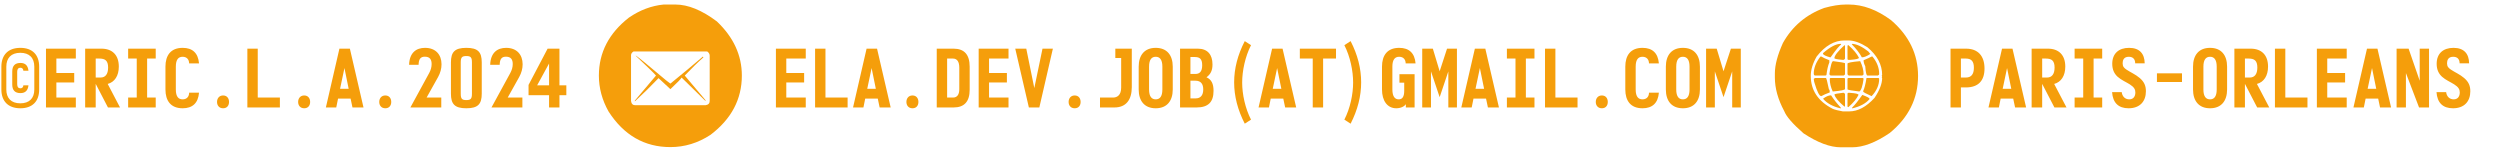
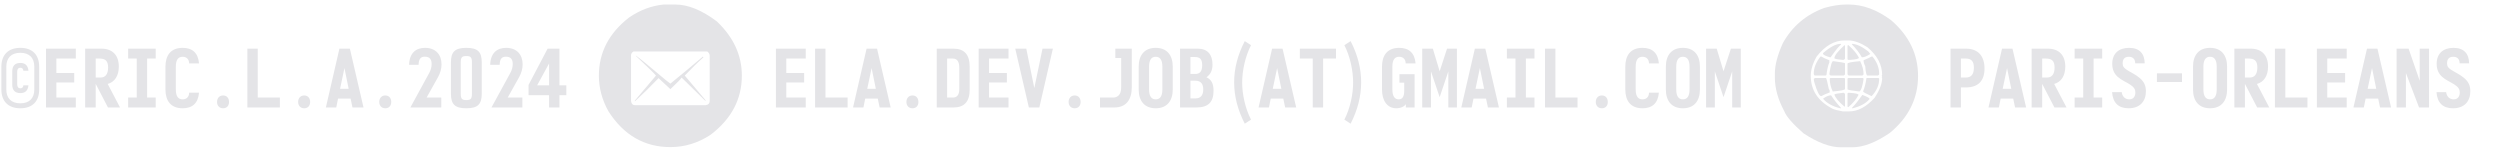
<svg xmlns="http://www.w3.org/2000/svg" version="1.1" width="1233" height="75" viewBox="0 0 1233 75">
  <defs />
  <g>
    <g>
-       <path fill="rgb(245,158,11)" stroke="none" paint-order="stroke fill markers" d=" M 327.291 2.236 L 333.136 2.236 Q 342.467 2.236 353.575 10.576 L 353.575 10.576 Q 365.88 22.266 365.88 37.271 L 365.88 37.271 Q 365.88 54.771 350.431 66.494 L 350.431 66.494 Q 341.202 72.544 330.641 72.544 L 330.641 72.544 Q 311.466 72.544 300.152 55.01 L 300.152 55.01 Q 295.367 46.533 295.367 37.271 L 295.367 37.271 Q 295.367 20.249 310.167 8.696 L 310.167 8.696 Q 318.268 3.125 327.291 2.236 L 327.291 2.236 Z M 311.227 27.256 L 311.227 27.256 L 311.227 49.814 Q 311.5 51.899 313.312 51.899 L 313.312 51.899 L 347.936 51.899 Q 350.021 51.592 350.021 49.814 L 350.021 49.814 L 350.021 27.495 Q 350.021 26.23 348.79 25.376 L 348.79 25.376 L 312.457 25.376 Q 311.227 26.128 311.227 27.256 Z M 313.517 27.495 L 313.517 27.495 L 313.722 27.495 Q 315.704 28.828 326.231 37.715 L 326.231 37.715 Q 328.419 39.629 330.641 41.235 L 330.641 41.235 Q 339.527 34.023 346.671 27.905 L 346.671 27.905 L 346.91 28.315 Q 342.979 31.733 337.716 37.271 L 337.716 37.271 L 347.936 49.37 L 347.936 49.814 L 336.246 38.33 L 336.041 38.33 Q 336.041 38.911 330.641 43.97 L 330.641 43.97 L 324.796 38.535 Q 319.054 44.551 313.106 50.02 L 313.106 50.02 L 313.106 49.609 L 323.531 37.271 Q 321.891 35.356 313.517 27.495 Z" fill-opacity="1" />
+       <path fill="rgb(228,228,231)" stroke="none" paint-order="stroke fill markers" d=" M 327.291 2.236 L 333.136 2.236 Q 342.467 2.236 353.575 10.576 L 353.575 10.576 Q 365.88 22.266 365.88 37.271 L 365.88 37.271 Q 365.88 54.771 350.431 66.494 L 350.431 66.494 Q 341.202 72.544 330.641 72.544 L 330.641 72.544 Q 311.466 72.544 300.152 55.01 L 300.152 55.01 Q 295.367 46.533 295.367 37.271 L 295.367 37.271 Q 295.367 20.249 310.167 8.696 L 310.167 8.696 Q 318.268 3.125 327.291 2.236 L 327.291 2.236 Z M 311.227 27.256 L 311.227 27.256 L 311.227 49.814 Q 311.5 51.899 313.312 51.899 L 313.312 51.899 L 347.936 51.899 Q 350.021 51.592 350.021 49.814 L 350.021 49.814 L 350.021 27.495 Q 350.021 26.23 348.79 25.376 L 348.79 25.376 L 312.457 25.376 Q 311.227 26.128 311.227 27.256 Z M 313.517 27.495 L 313.517 27.495 L 313.722 27.495 Q 315.704 28.828 326.231 37.715 L 326.231 37.715 Q 328.419 39.629 330.641 41.235 L 330.641 41.235 Q 339.527 34.023 346.671 27.905 L 346.671 27.905 L 346.91 28.315 Q 342.979 31.733 337.716 37.271 L 337.716 37.271 L 347.936 49.37 L 347.936 49.814 L 336.246 38.33 L 336.041 38.33 Q 336.041 38.911 330.641 43.97 L 330.641 43.97 L 324.796 38.535 Q 319.054 44.551 313.106 50.02 L 313.106 50.02 L 313.106 49.609 L 323.531 37.271 Q 321.891 35.356 313.517 27.495 Z" fill-opacity="1" />
    </g>
    <g>
-       <path fill="rgb(245,158,11)" stroke="none" paint-order="stroke fill markers" d=" M 910.367 2.236 L 910.367 2.236 L 911.837 2.236 Q 922.228 2.236 932.652 9.927 L 932.652 9.927 Q 945.982 21.377 945.982 37.441 L 945.982 37.441 Q 945.982 54.121 932.037 65.571 L 932.037 65.571 Q 921.681 72.646 913.478 72.646 L 913.478 72.646 L 907.872 72.646 Q 899.942 72.646 889.518 65.776 L 889.518 65.776 Q 881.52 58.804 879.947 54.736 L 879.947 54.736 Q 875.367 46.157 875.367 38.262 L 875.367 38.262 L 875.367 36.177 Q 875.367 30.024 879.332 21.206 L 879.332 21.206 Q 886.271 8.833 899.737 3.911 L 899.737 3.911 Q 905.753 2.236 910.367 2.236 Z M 893.072 37.441 L 893.072 37.441 Q 893.072 48.105 903.907 53.677 L 903.907 53.677 Q 905.514 54.36 908.897 54.941 L 908.897 54.941 L 912.042 54.941 Q 918.434 54.941 924.518 48.276 L 924.518 48.276 Q 928.277 42.637 928.277 38.467 L 928.277 38.467 L 928.072 38.057 L 928.277 37.646 L 928.072 37.236 Q 928.072 37.031 928.277 37.031 L 928.277 37.031 Q 928.277 29.341 920.997 23.291 L 920.997 23.291 Q 915.733 19.941 911.598 19.941 L 911.598 19.941 L 909.752 19.941 Q 902.164 19.941 895.978 27.871 L 895.978 27.871 Q 893.072 32.93 893.072 37.441 Z M 907.872 21.616 L 907.872 21.616 L 908.077 22.026 Q 906.915 22.471 902.848 28.281 L 902.848 28.281 L 902.643 28.281 Q 899.498 27.393 899.122 26.606 L 899.122 26.606 L 899.122 26.196 Q 904.386 21.616 907.872 21.616 Z M 913.478 21.616 L 913.478 21.616 Q 916.896 21.821 921.407 25.342 L 921.407 25.342 L 922.433 26.606 Q 919.903 28.281 918.263 28.281 L 918.263 28.281 Q 916.622 25.171 913.272 21.821 L 913.272 21.821 Q 913.478 21.821 913.478 21.616 Z M 909.752 22.231 L 909.752 22.231 L 909.957 22.642 L 909.957 28.896 Q 909.957 29.204 909.308 29.512 L 909.308 29.512 L 908.692 29.512 Q 904.728 29.17 904.728 28.691 L 904.728 28.691 Q 904.728 26.846 909.752 22.231 Z M 911.598 22.231 L 911.598 22.231 Q 915.494 25.718 916.827 28.486 L 916.827 28.486 Q 916.827 29.204 912.657 29.512 L 912.657 29.512 L 911.598 29.512 Q 911.188 29.512 911.188 29.102 L 911.188 29.102 L 911.188 22.642 Q 911.256 22.231 911.598 22.231 Z M 897.857 27.871 L 897.857 27.871 L 898.268 27.871 Q 899.601 28.726 902.232 29.717 L 902.232 29.717 L 902.232 30.776 Q 901.275 32.998 900.797 37.031 L 900.797 37.031 L 900.353 37.236 L 895.157 37.236 Q 894.645 37.236 894.542 36.382 L 894.542 36.382 Q 894.542 32.109 897.857 27.871 Z M 923.082 27.871 L 923.082 27.871 L 923.492 27.871 Q 926.808 31.938 926.808 36.382 L 926.808 36.382 L 926.808 36.621 Q 926.808 36.895 926.192 37.236 L 926.192 37.236 L 920.997 37.236 Q 920.279 37.236 919.938 32.656 L 919.938 32.656 Q 919.117 31.084 919.117 29.717 L 919.117 29.717 Q 922.057 28.486 923.082 27.871 Z M 904.112 30.161 L 904.112 30.161 Q 909.581 30.845 909.957 31.187 L 909.957 31.187 L 909.957 36.621 Q 909.957 36.895 909.308 37.236 L 909.308 37.236 L 902.848 37.236 Q 902.711 37.236 902.232 36.621 L 902.232 36.621 Q 903.155 30.161 904.112 30.161 Z M 917.442 30.161 L 917.442 30.161 Q 919.117 33.647 919.117 36.621 L 919.117 36.621 Q 919.117 36.895 918.502 37.236 L 918.502 37.236 L 911.837 37.236 Q 911.529 37.236 911.188 36.621 L 911.188 36.621 L 911.188 31.392 Q 911.188 30.708 917.442 30.161 Z M 894.542 38.911 L 895.157 38.467 L 900.558 38.467 Q 900.865 38.467 902.027 44.106 L 902.027 44.106 Q 902.438 44.106 902.438 45.576 L 902.438 45.576 Q 899.669 46.602 898.268 47.422 L 898.268 47.422 Q 896.866 47.422 894.952 40.996 L 894.952 40.996 Q 894.747 40.62 894.542 38.911 L 894.542 38.911 Z M 902.848 38.467 L 902.848 38.467 L 909.513 38.467 Q 909.957 38.535 909.957 38.911 L 909.957 38.911 L 909.957 43.901 Q 909.957 44.585 903.907 45.132 L 903.907 45.132 Q 902.438 41.953 902.438 38.911 L 902.438 38.911 Q 902.506 38.467 902.848 38.467 Z M 911.598 38.467 L 911.598 38.467 L 918.707 38.467 Q 919.117 38.535 919.117 38.911 L 919.117 38.911 Q 918.365 44.38 917.032 45.132 L 917.032 45.132 Q 911.666 44.482 911.188 44.106 L 911.188 44.106 L 911.188 38.911 Q 911.256 38.467 911.598 38.467 Z M 920.553 38.467 L 926.397 38.467 Q 926.808 38.535 926.808 38.911 L 926.808 38.911 Q 926.808 43.457 923.082 47.422 L 923.082 47.422 Q 918.912 45.576 918.912 45.132 L 918.912 45.132 L 918.912 44.927 Q 919.869 42.91 920.553 38.467 L 920.553 38.467 Z M 908.897 45.781 L 908.897 45.781 L 909.308 45.781 Q 909.615 45.781 909.957 46.396 L 909.957 46.396 L 909.957 52.241 L 909.752 52.651 Q 905.274 48.857 904.728 46.602 L 904.728 46.602 Q 905.001 46.191 908.897 45.781 Z M 911.598 45.781 L 911.598 45.781 L 912.247 45.781 Q 916.622 46.055 916.622 46.807 L 916.622 46.807 Q 915.221 49.712 911.598 52.856 L 911.598 52.856 Q 911.188 52.856 911.188 52.446 L 911.188 52.446 L 911.188 46.191 Q 911.256 45.781 911.598 45.781 Z M 918.502 46.807 L 918.502 46.807 Q 922.022 48.14 922.022 48.687 L 922.022 48.687 L 922.022 48.892 Q 919.356 52.07 913.478 53.472 L 913.478 53.472 L 913.478 53.062 Q 915.357 51.284 918.502 46.807 Z M 903.087 47.012 L 903.087 47.012 Q 905.035 50.054 907.872 53.062 L 907.872 53.062 L 907.872 53.472 Q 901.959 52.07 899.122 48.687 L 899.122 48.687 Q 901.344 47.012 903.087 47.012 Z" fill-opacity="1" />
+       <path fill="rgb(228,228,231)" stroke="none" paint-order="stroke fill markers" d=" M 910.367 2.236 L 910.367 2.236 L 911.837 2.236 Q 922.228 2.236 932.652 9.927 L 932.652 9.927 Q 945.982 21.377 945.982 37.441 L 945.982 37.441 Q 945.982 54.121 932.037 65.571 L 932.037 65.571 Q 921.681 72.646 913.478 72.646 L 913.478 72.646 L 907.872 72.646 Q 899.942 72.646 889.518 65.776 L 889.518 65.776 Q 881.52 58.804 879.947 54.736 L 879.947 54.736 Q 875.367 46.157 875.367 38.262 L 875.367 38.262 L 875.367 36.177 Q 875.367 30.024 879.332 21.206 L 879.332 21.206 Q 886.271 8.833 899.737 3.911 L 899.737 3.911 Q 905.753 2.236 910.367 2.236 Z M 893.072 37.441 L 893.072 37.441 Q 893.072 48.105 903.907 53.677 L 903.907 53.677 Q 905.514 54.36 908.897 54.941 L 908.897 54.941 L 912.042 54.941 Q 918.434 54.941 924.518 48.276 L 924.518 48.276 Q 928.277 42.637 928.277 38.467 L 928.277 38.467 L 928.072 38.057 L 928.277 37.646 L 928.072 37.236 Q 928.072 37.031 928.277 37.031 L 928.277 37.031 Q 928.277 29.341 920.997 23.291 L 920.997 23.291 Q 915.733 19.941 911.598 19.941 L 911.598 19.941 L 909.752 19.941 Q 902.164 19.941 895.978 27.871 L 895.978 27.871 Q 893.072 32.93 893.072 37.441 Z M 907.872 21.616 L 907.872 21.616 L 908.077 22.026 Q 906.915 22.471 902.848 28.281 L 902.848 28.281 L 902.643 28.281 Q 899.498 27.393 899.122 26.606 L 899.122 26.606 L 899.122 26.196 Q 904.386 21.616 907.872 21.616 Z M 913.478 21.616 L 913.478 21.616 Q 916.896 21.821 921.407 25.342 L 921.407 25.342 L 922.433 26.606 Q 919.903 28.281 918.263 28.281 L 918.263 28.281 Q 916.622 25.171 913.272 21.821 L 913.272 21.821 Q 913.478 21.821 913.478 21.616 Z M 909.752 22.231 L 909.752 22.231 L 909.957 22.642 L 909.957 28.896 Q 909.957 29.204 909.308 29.512 L 909.308 29.512 L 908.692 29.512 Q 904.728 29.17 904.728 28.691 L 904.728 28.691 Q 904.728 26.846 909.752 22.231 Z M 911.598 22.231 L 911.598 22.231 Q 915.494 25.718 916.827 28.486 L 916.827 28.486 Q 916.827 29.204 912.657 29.512 L 912.657 29.512 L 911.598 29.512 Q 911.188 29.512 911.188 29.102 L 911.188 29.102 L 911.188 22.642 Q 911.256 22.231 911.598 22.231 Z M 897.857 27.871 L 897.857 27.871 L 898.268 27.871 Q 899.601 28.726 902.232 29.717 L 902.232 29.717 L 902.232 30.776 Q 901.275 32.998 900.797 37.031 L 900.797 37.031 L 900.353 37.236 L 895.157 37.236 Q 894.645 37.236 894.542 36.382 L 894.542 36.382 Q 894.542 32.109 897.857 27.871 Z M 923.082 27.871 L 923.082 27.871 L 923.492 27.871 Q 926.808 31.938 926.808 36.382 L 926.808 36.382 L 926.808 36.621 Q 926.808 36.895 926.192 37.236 L 926.192 37.236 L 920.997 37.236 Q 920.279 37.236 919.938 32.656 L 919.938 32.656 Q 919.117 31.084 919.117 29.717 L 919.117 29.717 Q 922.057 28.486 923.082 27.871 Z M 904.112 30.161 L 904.112 30.161 Q 909.581 30.845 909.957 31.187 L 909.957 31.187 L 909.957 36.621 Q 909.957 36.895 909.308 37.236 L 909.308 37.236 L 902.848 37.236 Q 902.711 37.236 902.232 36.621 L 902.232 36.621 Q 903.155 30.161 904.112 30.161 Z M 917.442 30.161 L 917.442 30.161 Q 919.117 33.647 919.117 36.621 L 919.117 36.621 Q 919.117 36.895 918.502 37.236 L 918.502 37.236 L 911.837 37.236 Q 911.529 37.236 911.188 36.621 L 911.188 36.621 L 911.188 31.392 Q 911.188 30.708 917.442 30.161 Z M 894.542 38.911 L 895.157 38.467 L 900.558 38.467 Q 900.865 38.467 902.027 44.106 L 902.027 44.106 Q 902.438 44.106 902.438 45.576 L 902.438 45.576 Q 899.669 46.602 898.268 47.422 L 898.268 47.422 Q 896.866 47.422 894.952 40.996 L 894.952 40.996 Q 894.747 40.62 894.542 38.911 L 894.542 38.911 Z M 902.848 38.467 L 902.848 38.467 L 909.513 38.467 Q 909.957 38.535 909.957 38.911 L 909.957 38.911 L 909.957 43.901 Q 909.957 44.585 903.907 45.132 L 903.907 45.132 Q 902.438 41.953 902.438 38.911 L 902.438 38.911 Q 902.506 38.467 902.848 38.467 Z M 911.598 38.467 L 911.598 38.467 L 918.707 38.467 Q 919.117 38.535 919.117 38.911 L 919.117 38.911 Q 918.365 44.38 917.032 45.132 L 917.032 45.132 Q 911.666 44.482 911.188 44.106 L 911.188 44.106 L 911.188 38.911 Q 911.256 38.467 911.598 38.467 Z M 920.553 38.467 L 926.397 38.467 Q 926.808 38.535 926.808 38.911 L 926.808 38.911 Q 926.808 43.457 923.082 47.422 L 923.082 47.422 Q 918.912 45.576 918.912 45.132 L 918.912 45.132 L 918.912 44.927 Q 919.869 42.91 920.553 38.467 L 920.553 38.467 Z M 908.897 45.781 L 908.897 45.781 L 909.308 45.781 Q 909.615 45.781 909.957 46.396 L 909.957 46.396 L 909.957 52.241 L 909.752 52.651 Q 905.274 48.857 904.728 46.602 L 904.728 46.602 Q 905.001 46.191 908.897 45.781 Z M 911.598 45.781 L 911.598 45.781 L 912.247 45.781 Q 916.622 46.055 916.622 46.807 L 916.622 46.807 Q 915.221 49.712 911.598 52.856 L 911.598 52.856 Q 911.188 52.856 911.188 52.446 L 911.188 52.446 L 911.188 46.191 Q 911.256 45.781 911.598 45.781 Z M 918.502 46.807 L 918.502 46.807 Q 922.022 48.14 922.022 48.687 L 922.022 48.687 L 922.022 48.892 Q 919.356 52.07 913.478 53.472 L 913.478 53.472 L 913.478 53.062 Q 915.357 51.284 918.502 46.807 Z M 903.087 47.012 L 903.087 47.012 Q 905.035 50.054 907.872 53.062 L 907.872 53.062 L 907.872 53.472 Q 901.959 52.07 899.122 48.687 L 899.122 48.687 Q 901.344 47.012 903.087 47.012 Z" fill-opacity="1" />
    </g>
    <g>
-       <path fill="rgb(245,158,11)" stroke="none" paint-order="stroke fill markers" d=" M 19.32 32.88 C 19.32 27 15.96 23.6 10.04 23.6 C 3.88 23.6 0.68 27.24 0.68 32.88 L 0.68 44.16 C 0.68 49.76 3.88 53.4 10.04 53.4 C 15.96 53.4 19.32 50 19.32 44.16 Z M 16.92 44.16 C 16.92 48.48 14.44 50.96 10.04 50.96 C 5.44 50.96 3.12 48.32 3.12 44.16 L 3.12 32.88 C 3.12 28.68 5.44 26.04 10.04 26.04 C 14.44 26.04 16.92 28.52 16.92 32.88 Z M 8.48 35.36 C 8.48 34.04 9.08 33.4 10.08 33.4 C 10.8 33.4 11.48 33.84 11.52 34.88 L 14.04 34.88 C 13.76 32.28 12.44 31.04 10.08 31.04 C 7.44 31.04 6.04 32.4 6.04 35.28 L 6.04 41.68 C 6.04 44.56 7.44 45.92 10.08 45.92 C 12.44 45.92 13.76 44.68 14.04 42.08 L 11.52 42.08 C 11.48 43.12 10.8 43.56 10.08 43.56 C 9.08 43.56 8.48 42.92 8.48 41.6 Z M 37.4 48.12 L 27.8 48.12 L 27.8 40.68 L 36.6 40.68 L 36.6 36 L 27.8 36 L 27.8 28.88 L 37.4 28.88 L 37.4 24 L 22.68 24 L 22.68 53 L 37.4 53 Z M 42 24 L 42 53 L 47.2 53 L 47.2 41.36 L 53.24 53 L 59.2 53 L 53.12 41.4 C 56.56 40.48 58.6 37.36 58.6 32.84 C 58.6 27.12 55.36 24 50.04 24 Z M 47.2 28.88 L 49 28.88 C 51.84 28.88 53.32 29.88 53.32 33.32 C 53.32 36.64 51.92 38.24 49.6 38.24 L 47.2 38.24 Z M 63.2 28.88 L 67.44 28.88 L 67.44 48.12 L 63.2 48.12 L 63.2 53 L 76.8 53 L 76.8 48.12 L 72.56 48.12 L 72.56 28.88 L 76.8 28.88 L 76.8 24 L 63.2 24 Z M 90.08 23.6 C 84.2 23.6 81.6 27.32 81.6 32.88 L 81.6 44.12 C 81.6 49.68 84.2 53.4 90.08 53.4 C 94.96 53.4 97.72 50.84 98.16 45.72 L 93.28 45.72 C 93.28 47.52 92.24 49 90.08 49 C 88.04 49 86.72 47.72 86.72 44.12 L 86.72 32.88 C 86.72 29.28 88.04 28 90.08 28 C 92.24 28 93.28 29.48 93.28 31.28 L 98.16 31.28 C 97.72 26.16 94.96 23.6 90.08 23.6 Z M 112.96 50.28 C 112.96 48.56 112 47.08 110.04 47.08 C 108.08 47.08 107.04 48.56 107.04 50.28 C 107.04 52 108.08 53.4 110.04 53.4 C 112 53.4 112.96 52 112.96 50.28 Z M 138.04 48.12 L 127.12 48.12 L 127.12 24 L 122 24 L 122 53 L 138.04 53 Z M 152.96 50.28 C 152.96 48.56 152 47.08 150.04 47.08 C 148.08 47.08 147.04 48.56 147.04 50.28 C 147.04 52 148.08 53.4 150.04 53.4 C 152 53.4 152.96 52 152.96 50.28 Z M 173.84 53 L 179.28 53 L 172.56 24 L 167.4 24 L 160.72 53 L 165.84 53 L 166.72 48.64 L 172.92 48.64 Z M 169.88 33.56 L 171.96 43.8 L 167.72 43.8 Z M 192.96 50.28 C 192.96 48.56 192 47.08 190.04 47.08 C 188.08 47.08 187.04 48.56 187.04 50.28 C 187.04 52 188.08 53.4 190.04 53.4 C 192 53.4 192.96 52 192.96 50.28 Z M 209.64 23.6 C 205.28 23.6 201.96 25.96 201.76 31.96 L 206.44 31.96 C 206.52 28.92 207.56 27.96 209.56 27.96 C 212 27.96 212.88 29.36 212.88 31.6 C 212.88 33.16 212.44 34.6 211.68 36 L 202.4 53 L 217.64 53 L 217.64 48.12 L 210.4 48.12 L 216.08 37.96 C 217.16 36 217.76 33.88 217.76 31.72 C 217.76 26.96 214.88 23.6 209.64 23.6 Z M 230 27.64 C 232.16 27.64 232.76 28.28 232.76 30.8 L 232.76 46.2 C 232.76 48.72 232.16 49.36 230 49.36 C 227.84 49.36 227.24 48.72 227.24 46.2 L 227.24 30.8 C 227.24 28.28 227.84 27.64 230 27.64 Z M 230 23.6 C 224.24 23.6 222.4 25.68 222.4 30.8 L 222.4 46.2 C 222.4 51.32 224.24 53.4 230 53.4 C 235.76 53.4 237.6 51.32 237.6 46.2 L 237.6 30.8 C 237.6 25.68 235.76 23.6 230 23.6 Z M 249.64 23.6 C 245.28 23.6 241.96 25.96 241.76 31.96 L 246.44 31.96 C 246.52 28.92 247.56 27.96 249.56 27.96 C 252 27.96 252.88 29.36 252.88 31.6 C 252.88 33.16 252.44 34.6 251.68 36 L 242.4 53 L 257.64 53 L 257.64 48.12 L 250.4 48.12 L 256.08 37.96 C 257.16 36 257.76 33.88 257.76 31.72 C 257.76 26.96 254.88 23.6 249.64 23.6 Z M 279.32 42.08 L 275.92 42.08 L 275.92 24 L 270.08 24 L 260.68 41.88 L 260.68 46.96 L 270.8 46.96 L 270.8 53 L 275.92 53 L 275.92 46.96 L 279.32 46.96 Z M 264.92 42.08 L 270.8 31.32 L 270.8 42.08 Z M 397.4 48.12 L 387.8 48.12 L 387.8 40.68 L 396.6 40.68 L 396.6 36 L 387.8 36 L 387.8 28.88 L 397.4 28.88 L 397.4 24 L 382.68 24 L 382.68 53 L 397.4 53 Z M 418.04 48.12 L 407.12 48.12 L 407.12 24 L 402 24 L 402 53 L 418.04 53 Z M 433.84 53 L 439.28 53 L 432.56 24 L 427.4 24 L 420.72 53 L 425.84 53 L 426.72 48.64 L 432.92 48.64 Z M 429.88 33.56 L 431.96 43.8 L 427.72 43.8 Z M 452.96 50.28 C 452.96 48.56 452 47.08 450.04 47.08 C 448.08 47.08 447.04 48.56 447.04 50.28 C 447.04 52 448.08 53.4 450.04 53.4 C 452 53.4 452.96 52 452.96 50.28 Z M 478.24 32.88 C 478.24 26.96 475.6 24 470.32 24 L 462 24 L 462 53 L 470.32 53 C 475.6 53 478.24 50.08 478.24 44.28 Z M 473.12 44 C 473.12 46.64 472.08 48.12 470 48.12 L 467.12 48.12 L 467.12 28.88 L 470 28.88 C 472.08 28.88 473.12 30.48 473.12 33.36 Z M 497.4 48.12 L 487.8 48.12 L 487.8 40.68 L 496.6 40.68 L 496.6 36 L 487.8 36 L 487.8 28.88 L 497.4 28.88 L 497.4 24 L 482.68 24 L 482.68 53 L 497.4 53 Z M 510.12 43.44 L 506.16 24 L 500.72 24 L 507.44 53 L 512.6 53 L 519.28 24 L 514.16 24 Z M 532.96 50.28 C 532.96 48.56 532 47.08 530.04 47.08 C 528.08 47.08 527.04 48.56 527.04 50.28 C 527.04 52 528.08 53.4 530.04 53.4 C 532 53.4 532.96 52 532.96 50.28 Z M 558.2 24 L 550.08 24 L 550.08 28.6 L 552.96 28.6 L 552.96 43.2 C 552.96 46.96 550.96 48.12 548.96 48.12 L 542.52 48.12 L 542.52 53 L 549.64 53 C 555.36 53 558.2 49.24 558.2 42.96 Z M 570 49 C 568.04 49 566.72 47.68 566.72 44.12 L 566.72 32.88 C 566.72 29.32 568.04 28 570 28 C 571.96 28 573.28 29.32 573.28 32.88 L 573.28 44.12 C 573.28 47.68 571.96 49 570 49 Z M 570 53.4 C 575.56 53.4 578.4 49.76 578.4 44.12 L 578.4 32.88 C 578.4 27.24 575.56 23.6 570 23.6 C 564.44 23.6 561.6 27.24 561.6 32.88 L 561.6 44.12 C 561.6 49.76 564.44 53.4 570 53.4 Z M 598.52 44.8 C 598.52 41.24 597.44 39.2 595.04 38.12 C 597.04 36.6 598 34.84 598 31.8 C 598 26.92 595.56 24 590.76 24 L 582 24 L 582 53 L 590.12 53 C 595.88 53 598.52 50.36 598.52 44.8 Z M 592.92 32.16 C 592.92 35.4 591.6 36.48 589.52 36.48 L 587.12 36.48 L 587.12 28.12 L 589.16 28.12 C 591.48 28.12 592.92 28.8 592.92 32.16 Z M 593.44 44.12 C 593.44 46.88 592.2 48.52 589.76 48.52 L 587.12 48.52 L 587.12 39.8 L 589.6 39.8 C 592.32 39.8 593.44 41.48 593.44 44.12 Z M 613.92 20.28 C 610.44 27 608.68 33.8 608.68 40.6 C 608.68 47.44 610.44 54.24 613.92 61 L 617 59 C 614.12 53.4 612.64 46.44 612.64 40.72 C 612.64 34.92 614.12 27.92 617 22.28 Z M 633.84 53 L 639.28 53 L 632.56 24 L 627.4 24 L 620.72 53 L 625.84 53 L 626.72 48.64 L 632.92 48.64 Z M 629.88 33.56 L 631.96 43.8 L 627.72 43.8 Z M 658.92 24 L 641.08 24 L 641.08 28.88 L 647.44 28.88 L 647.44 53 L 652.56 53 L 652.56 28.88 L 658.92 28.88 Z M 663.04 22.28 C 665.92 27.92 667.36 34.92 667.36 40.72 C 667.36 46.44 665.92 53.4 663.04 59 L 666.12 61 C 669.6 54.24 671.32 47.44 671.32 40.6 C 671.32 33.8 669.6 27 666.12 20.28 Z M 697.68 36.6 L 690.2 36.6 L 690.2 40.76 L 692.56 40.76 L 692.56 44.8 C 692.56 47.76 691.6 49 689.84 49 C 688.08 49 686.72 47.76 686.72 44.12 L 686.72 32.88 C 686.72 29.28 688.04 28 690.08 28 C 692.24 28 693.28 29.48 693.28 31.28 L 698.16 31.28 C 697.72 26.16 694.96 23.6 690.08 23.6 C 684.2 23.6 681.6 27.32 681.6 32.88 L 681.6 44.12 C 681.6 49.72 684.24 53.4 688.64 53.4 C 690.68 53.4 692.6 52.6 693.36 51.36 L 693.36 53 L 697.68 53 Z M 718.56 24 L 713.68 24 L 710.04 35.16 L 706.68 24 L 701.44 24 L 701.44 53 L 705.76 53 L 705.76 35.2 L 710.04 47.92 L 714.32 35.2 L 714.32 53 L 718.56 53 Z M 733.84 53 L 739.28 53 L 732.56 24 L 727.4 24 L 720.72 53 L 725.84 53 L 726.72 48.64 L 732.92 48.64 Z M 729.88 33.56 L 731.96 43.8 L 727.72 43.8 Z M 743.2 28.88 L 747.44 28.88 L 747.44 48.12 L 743.2 48.12 L 743.2 53 L 756.8 53 L 756.8 48.12 L 752.56 48.12 L 752.56 28.88 L 756.8 28.88 L 756.8 24 L 743.2 24 Z M 778.04 48.12 L 767.12 48.12 L 767.12 24 L 762 24 L 762 53 L 778.04 53 Z M 792.96 50.28 C 792.96 48.56 792 47.08 790.04 47.08 C 788.08 47.08 787.04 48.56 787.04 50.28 C 787.04 52 788.08 53.4 790.04 53.4 C 792 53.4 792.96 52 792.96 50.28 Z M 810.08 23.6 C 804.2 23.6 801.6 27.32 801.6 32.88 L 801.6 44.12 C 801.6 49.68 804.2 53.4 810.08 53.4 C 814.96 53.4 817.72 50.84 818.16 45.72 L 813.28 45.72 C 813.28 47.52 812.24 49 810.08 49 C 808.04 49 806.72 47.72 806.72 44.12 L 806.72 32.88 C 806.72 29.28 808.04 28 810.08 28 C 812.24 28 813.28 29.48 813.28 31.28 L 818.16 31.28 C 817.72 26.16 814.96 23.6 810.08 23.6 Z M 830 49 C 828.04 49 826.72 47.68 826.72 44.12 L 826.72 32.88 C 826.72 29.32 828.04 28 830 28 C 831.96 28 833.28 29.32 833.28 32.88 L 833.28 44.12 C 833.28 47.68 831.96 49 830 49 Z M 830 53.4 C 835.56 53.4 838.4 49.76 838.4 44.12 L 838.4 32.88 C 838.4 27.24 835.56 23.6 830 23.6 C 824.44 23.6 821.6 27.24 821.6 32.88 L 821.6 44.12 C 821.6 49.76 824.44 53.4 830 53.4 Z M 858.56 24 L 853.68 24 L 850.04 35.16 L 846.68 24 L 841.44 24 L 841.44 53 L 845.76 53 L 845.76 35.2 L 850.04 47.92 L 854.32 35.2 L 854.32 53 L 858.56 53 Z M 962 24 L 962 53 L 967.12 53 L 967.12 43.12 L 969.56 43.12 C 975.8 43.12 978.76 39.72 978.76 33.8 C 978.76 27.6 975.56 24 969.64 24 Z M 967.12 28.88 L 969.56 28.88 C 972.32 28.88 973.52 30.28 973.52 33.4 C 973.52 36.64 972.2 38.24 969.56 38.24 L 967.12 38.24 Z M 993.84 53 L 999.28 53 L 992.56 24 L 987.4 24 L 980.72 53 L 985.84 53 L 986.72 48.64 L 992.92 48.64 Z M 989.88 33.56 L 991.96 43.8 L 987.72 43.8 Z M 1002 24 L 1002 53 L 1007.2 53 L 1007.2 41.36 L 1013.24 53 L 1019.2 53 L 1013.12 41.4 C 1016.56 40.48 1018.6 37.36 1018.6 32.84 C 1018.6 27.12 1015.36 24 1010.04 24 Z M 1007.2 28.88 L 1009 28.88 C 1011.84 28.88 1013.32 29.88 1013.32 33.32 C 1013.32 36.64 1011.92 38.24 1009.6 38.24 L 1007.2 38.24 Z M 1023.2 28.88 L 1027.44 28.88 L 1027.44 48.12 L 1023.2 48.12 L 1023.2 53 L 1036.8 53 L 1036.8 48.12 L 1032.56 48.12 L 1032.56 28.88 L 1036.8 28.88 L 1036.8 24 L 1023.2 24 Z M 1050.08 23.6 C 1044.96 23.6 1041.76 26.4 1041.76 31.48 C 1041.76 34.4 1042.8 36.4 1044.44 37.88 C 1046.16 39.44 1048.64 40.48 1050.4 41.6 C 1052.6 43 1053.16 44.16 1053.16 45.6 C 1053.16 47.32 1052.36 49 1050.16 49 C 1048.12 49 1046.68 47.6 1046.44 45.44 L 1041.68 45.44 C 1042.04 50.68 1044.8 53.4 1049.8 53.4 C 1055.44 53.4 1058.36 49.96 1058.36 45 C 1058.36 42.32 1057.52 40.36 1055.32 38.48 C 1053.24 36.68 1050.56 35.56 1048.76 34.32 C 1047.6 33.52 1046.88 32.84 1046.88 31.2 C 1046.88 29.72 1047.44 28 1049.92 28 C 1051.92 28 1053.08 29.12 1053.08 31.24 L 1057.76 31.24 C 1057.72 26.6 1055.32 23.6 1050.08 23.6 Z M 1076.16 36.16 L 1063.8 36.16 L 1063.8 40.44 L 1076.16 40.44 Z M 1090 49 C 1088.04 49 1086.72 47.68 1086.72 44.12 L 1086.72 32.88 C 1086.72 29.32 1088.04 28 1090 28 C 1091.96 28 1093.28 29.32 1093.28 32.88 L 1093.28 44.12 C 1093.28 47.68 1091.96 49 1090 49 Z M 1090 53.4 C 1095.56 53.4 1098.4 49.76 1098.4 44.12 L 1098.4 32.88 C 1098.4 27.24 1095.56 23.6 1090 23.6 C 1084.44 23.6 1081.6 27.24 1081.6 32.88 L 1081.6 44.12 C 1081.6 49.76 1084.44 53.4 1090 53.4 Z M 1102 24 L 1102 53 L 1107.2 53 L 1107.2 41.36 L 1113.24 53 L 1119.2 53 L 1113.12 41.4 C 1116.56 40.48 1118.6 37.36 1118.6 32.84 C 1118.6 27.12 1115.36 24 1110.04 24 Z M 1107.2 28.88 L 1109 28.88 C 1111.84 28.88 1113.32 29.88 1113.32 33.32 C 1113.32 36.64 1111.92 38.24 1109.6 38.24 L 1107.2 38.24 Z M 1138.04 48.12 L 1127.12 48.12 L 1127.12 24 L 1122 24 L 1122 53 L 1138.04 53 Z M 1157.4 48.12 L 1147.8 48.12 L 1147.8 40.68 L 1156.6 40.68 L 1156.6 36 L 1147.8 36 L 1147.8 28.88 L 1157.4 28.88 L 1157.4 24 L 1142.68 24 L 1142.68 53 L 1157.4 53 Z M 1173.84 53 L 1179.28 53 L 1172.56 24 L 1167.4 24 L 1160.72 53 L 1165.84 53 L 1166.72 48.64 L 1172.92 48.64 Z M 1169.88 33.56 L 1171.96 43.8 L 1167.72 43.8 Z M 1198 24 L 1193.4 24 L 1193.4 39.84 L 1187.92 24 L 1182 24 L 1182 53 L 1186.6 53 L 1186.6 36.04 L 1193.08 53 L 1198 53 Z M 1210.08 23.6 C 1204.96 23.6 1201.76 26.4 1201.76 31.48 C 1201.76 34.4 1202.8 36.4 1204.44 37.88 C 1206.16 39.44 1208.64 40.48 1210.4 41.6 C 1212.6 43 1213.16 44.16 1213.16 45.6 C 1213.16 47.32 1212.36 49 1210.16 49 C 1208.12 49 1206.68 47.6 1206.44 45.44 L 1201.68 45.44 C 1202.04 50.68 1204.8 53.4 1209.8 53.4 C 1215.44 53.4 1218.36 49.96 1218.36 45 C 1218.36 42.32 1217.52 40.36 1215.32 38.48 C 1213.24 36.68 1210.56 35.56 1208.76 34.32 C 1207.6 33.52 1206.88 32.84 1206.88 31.2 C 1206.88 29.72 1207.44 28 1209.92 28 C 1211.92 28 1213.08 29.12 1213.08 31.24 L 1217.76 31.24 C 1217.72 26.6 1215.32 23.6 1210.08 23.6 Z" fill-opacity="1" />
+       <path fill="rgb(228,228,231)" stroke="none" paint-order="stroke fill markers" d=" M 19.32 32.88 C 19.32 27 15.96 23.6 10.04 23.6 C 3.88 23.6 0.68 27.24 0.68 32.88 L 0.68 44.16 C 0.68 49.76 3.88 53.4 10.04 53.4 C 15.96 53.4 19.32 50 19.32 44.16 Z M 16.92 44.16 C 16.92 48.48 14.44 50.96 10.04 50.96 C 5.44 50.96 3.12 48.32 3.12 44.16 L 3.12 32.88 C 3.12 28.68 5.44 26.04 10.04 26.04 C 14.44 26.04 16.92 28.52 16.92 32.88 Z M 8.48 35.36 C 8.48 34.04 9.08 33.4 10.08 33.4 C 10.8 33.4 11.48 33.84 11.52 34.88 L 14.04 34.88 C 13.76 32.28 12.44 31.04 10.08 31.04 C 7.44 31.04 6.04 32.4 6.04 35.28 L 6.04 41.68 C 6.04 44.56 7.44 45.92 10.08 45.92 C 12.44 45.92 13.76 44.68 14.04 42.08 L 11.52 42.08 C 11.48 43.12 10.8 43.56 10.08 43.56 C 9.08 43.56 8.48 42.92 8.48 41.6 Z M 37.4 48.12 L 27.8 48.12 L 27.8 40.68 L 36.6 40.68 L 36.6 36 L 27.8 36 L 27.8 28.88 L 37.4 28.88 L 37.4 24 L 22.68 24 L 22.68 53 L 37.4 53 Z M 42 24 L 42 53 L 47.2 53 L 47.2 41.36 L 53.24 53 L 59.2 53 L 53.12 41.4 C 56.56 40.48 58.6 37.36 58.6 32.84 C 58.6 27.12 55.36 24 50.04 24 Z M 47.2 28.88 L 49 28.88 C 51.84 28.88 53.32 29.88 53.32 33.32 C 53.32 36.64 51.92 38.24 49.6 38.24 L 47.2 38.24 Z M 63.2 28.88 L 67.44 28.88 L 67.44 48.12 L 63.2 48.12 L 63.2 53 L 76.8 53 L 76.8 48.12 L 72.56 48.12 L 72.56 28.88 L 76.8 28.88 L 76.8 24 L 63.2 24 Z M 90.08 23.6 C 84.2 23.6 81.6 27.32 81.6 32.88 L 81.6 44.12 C 81.6 49.68 84.2 53.4 90.08 53.4 C 94.96 53.4 97.72 50.84 98.16 45.72 L 93.28 45.72 C 93.28 47.52 92.24 49 90.08 49 C 88.04 49 86.72 47.72 86.72 44.12 L 86.72 32.88 C 86.72 29.28 88.04 28 90.08 28 C 92.24 28 93.28 29.48 93.28 31.28 L 98.16 31.28 C 97.72 26.16 94.96 23.6 90.08 23.6 Z M 112.96 50.28 C 112.96 48.56 112 47.08 110.04 47.08 C 108.08 47.08 107.04 48.56 107.04 50.28 C 107.04 52 108.08 53.4 110.04 53.4 C 112 53.4 112.96 52 112.96 50.28 Z M 138.04 48.12 L 127.12 48.12 L 127.12 24 L 122 24 L 122 53 L 138.04 53 Z M 152.96 50.28 C 152.96 48.56 152 47.08 150.04 47.08 C 148.08 47.08 147.04 48.56 147.04 50.28 C 147.04 52 148.08 53.4 150.04 53.4 C 152 53.4 152.96 52 152.96 50.28 Z M 173.84 53 L 179.28 53 L 172.56 24 L 167.4 24 L 160.72 53 L 165.84 53 L 166.72 48.64 L 172.92 48.64 Z M 169.88 33.56 L 171.96 43.8 L 167.72 43.8 Z M 192.96 50.28 C 192.96 48.56 192 47.08 190.04 47.08 C 188.08 47.08 187.04 48.56 187.04 50.28 C 187.04 52 188.08 53.4 190.04 53.4 C 192 53.4 192.96 52 192.96 50.28 Z M 209.64 23.6 C 205.28 23.6 201.96 25.96 201.76 31.96 L 206.44 31.96 C 206.52 28.92 207.56 27.96 209.56 27.96 C 212 27.96 212.88 29.36 212.88 31.6 C 212.88 33.16 212.44 34.6 211.68 36 L 202.4 53 L 217.64 53 L 217.64 48.12 L 210.4 48.12 L 216.08 37.96 C 217.16 36 217.76 33.88 217.76 31.72 C 217.76 26.96 214.88 23.6 209.64 23.6 Z M 230 27.64 C 232.16 27.64 232.76 28.28 232.76 30.8 L 232.76 46.2 C 232.76 48.72 232.16 49.36 230 49.36 C 227.84 49.36 227.24 48.72 227.24 46.2 L 227.24 30.8 C 227.24 28.28 227.84 27.64 230 27.64 Z M 230 23.6 C 224.24 23.6 222.4 25.68 222.4 30.8 L 222.4 46.2 C 222.4 51.32 224.24 53.4 230 53.4 C 235.76 53.4 237.6 51.32 237.6 46.2 L 237.6 30.8 C 237.6 25.68 235.76 23.6 230 23.6 Z M 249.64 23.6 C 245.28 23.6 241.96 25.96 241.76 31.96 L 246.44 31.96 C 246.52 28.92 247.56 27.96 249.56 27.96 C 252 27.96 252.88 29.36 252.88 31.6 C 252.88 33.16 252.44 34.6 251.68 36 L 242.4 53 L 257.64 53 L 257.64 48.12 L 250.4 48.12 L 256.08 37.96 C 257.16 36 257.76 33.88 257.76 31.72 C 257.76 26.96 254.88 23.6 249.64 23.6 Z M 279.32 42.08 L 275.92 42.08 L 275.92 24 L 270.08 24 L 260.68 41.88 L 260.68 46.96 L 270.8 46.96 L 270.8 53 L 275.92 53 L 275.92 46.96 L 279.32 46.96 Z M 264.92 42.08 L 270.8 31.32 L 270.8 42.08 Z M 397.4 48.12 L 387.8 48.12 L 387.8 40.68 L 396.6 40.68 L 396.6 36 L 387.8 36 L 387.8 28.88 L 397.4 28.88 L 397.4 24 L 382.68 24 L 382.68 53 L 397.4 53 Z M 418.04 48.12 L 407.12 48.12 L 407.12 24 L 402 24 L 402 53 L 418.04 53 Z M 433.84 53 L 439.28 53 L 432.56 24 L 427.4 24 L 420.72 53 L 425.84 53 L 426.72 48.64 L 432.92 48.64 Z M 429.88 33.56 L 431.96 43.8 L 427.72 43.8 Z M 452.96 50.28 C 452.96 48.56 452 47.08 450.04 47.08 C 448.08 47.08 447.04 48.56 447.04 50.28 C 447.04 52 448.08 53.4 450.04 53.4 C 452 53.4 452.96 52 452.96 50.28 Z M 478.24 32.88 C 478.24 26.96 475.6 24 470.32 24 L 462 24 L 462 53 L 470.32 53 C 475.6 53 478.24 50.08 478.24 44.28 Z M 473.12 44 C 473.12 46.64 472.08 48.12 470 48.12 L 467.12 48.12 L 467.12 28.88 L 470 28.88 C 472.08 28.88 473.12 30.48 473.12 33.36 Z M 497.4 48.12 L 487.8 48.12 L 487.8 40.68 L 496.6 40.68 L 496.6 36 L 487.8 36 L 487.8 28.88 L 497.4 28.88 L 497.4 24 L 482.68 24 L 482.68 53 L 497.4 53 Z M 510.12 43.44 L 506.16 24 L 500.72 24 L 507.44 53 L 512.6 53 L 519.28 24 L 514.16 24 Z M 532.96 50.28 C 532.96 48.56 532 47.08 530.04 47.08 C 528.08 47.08 527.04 48.56 527.04 50.28 C 527.04 52 528.08 53.4 530.04 53.4 C 532 53.4 532.96 52 532.96 50.28 Z M 558.2 24 L 550.08 24 L 550.08 28.6 L 552.96 28.6 L 552.96 43.2 C 552.96 46.96 550.96 48.12 548.96 48.12 L 542.52 48.12 L 542.52 53 L 549.64 53 C 555.36 53 558.2 49.24 558.2 42.96 Z M 570 49 C 568.04 49 566.72 47.68 566.72 44.12 L 566.72 32.88 C 566.72 29.32 568.04 28 570 28 C 571.96 28 573.28 29.32 573.28 32.88 L 573.28 44.12 C 573.28 47.68 571.96 49 570 49 Z M 570 53.4 C 575.56 53.4 578.4 49.76 578.4 44.12 L 578.4 32.88 C 578.4 27.24 575.56 23.6 570 23.6 C 564.44 23.6 561.6 27.24 561.6 32.88 L 561.6 44.12 C 561.6 49.76 564.44 53.4 570 53.4 Z M 598.52 44.8 C 598.52 41.24 597.44 39.2 595.04 38.12 C 597.04 36.6 598 34.84 598 31.8 C 598 26.92 595.56 24 590.76 24 L 582 24 L 582 53 L 590.12 53 C 595.88 53 598.52 50.36 598.52 44.8 Z M 592.92 32.16 C 592.92 35.4 591.6 36.48 589.52 36.48 L 587.12 36.48 L 587.12 28.12 L 589.16 28.12 C 591.48 28.12 592.92 28.8 592.92 32.16 Z M 593.44 44.12 C 593.44 46.88 592.2 48.52 589.76 48.52 L 587.12 48.52 L 587.12 39.8 L 589.6 39.8 C 592.32 39.8 593.44 41.48 593.44 44.12 Z M 613.92 20.28 C 610.44 27 608.68 33.8 608.68 40.6 C 608.68 47.44 610.44 54.24 613.92 61 L 617 59 C 614.12 53.4 612.64 46.44 612.64 40.72 C 612.64 34.92 614.12 27.92 617 22.28 Z M 633.84 53 L 639.28 53 L 632.56 24 L 627.4 24 L 620.72 53 L 625.84 53 L 626.72 48.64 L 632.92 48.64 Z M 629.88 33.56 L 631.96 43.8 L 627.72 43.8 Z M 658.92 24 L 641.08 24 L 641.08 28.88 L 647.44 28.88 L 647.44 53 L 652.56 53 L 652.56 28.88 L 658.92 28.88 Z M 663.04 22.28 C 665.92 27.92 667.36 34.92 667.36 40.72 C 667.36 46.44 665.92 53.4 663.04 59 L 666.12 61 C 669.6 54.24 671.32 47.44 671.32 40.6 C 671.32 33.8 669.6 27 666.12 20.28 Z M 697.68 36.6 L 690.2 36.6 L 690.2 40.76 L 692.56 40.76 L 692.56 44.8 C 692.56 47.76 691.6 49 689.84 49 C 688.08 49 686.72 47.76 686.72 44.12 L 686.72 32.88 C 686.72 29.28 688.04 28 690.08 28 C 692.24 28 693.28 29.48 693.28 31.28 L 698.16 31.28 C 697.72 26.16 694.96 23.6 690.08 23.6 C 684.2 23.6 681.6 27.32 681.6 32.88 L 681.6 44.12 C 681.6 49.72 684.24 53.4 688.64 53.4 C 690.68 53.4 692.6 52.6 693.36 51.36 L 693.36 53 L 697.68 53 Z M 718.56 24 L 713.68 24 L 710.04 35.16 L 706.68 24 L 701.44 24 L 701.44 53 L 705.76 53 L 705.76 35.2 L 710.04 47.92 L 714.32 35.2 L 714.32 53 L 718.56 53 Z M 733.84 53 L 739.28 53 L 732.56 24 L 727.4 24 L 720.72 53 L 725.84 53 L 726.72 48.64 L 732.92 48.64 Z M 729.88 33.56 L 731.96 43.8 L 727.72 43.8 Z M 743.2 28.88 L 747.44 28.88 L 747.44 48.12 L 743.2 48.12 L 743.2 53 L 756.8 53 L 756.8 48.12 L 752.56 48.12 L 752.56 28.88 L 756.8 28.88 L 756.8 24 L 743.2 24 Z M 778.04 48.12 L 767.12 48.12 L 767.12 24 L 762 24 L 762 53 L 778.04 53 Z M 792.96 50.28 C 792.96 48.56 792 47.08 790.04 47.08 C 788.08 47.08 787.04 48.56 787.04 50.28 C 787.04 52 788.08 53.4 790.04 53.4 C 792 53.4 792.96 52 792.96 50.28 Z M 810.08 23.6 C 804.2 23.6 801.6 27.32 801.6 32.88 L 801.6 44.12 C 801.6 49.68 804.2 53.4 810.08 53.4 C 814.96 53.4 817.72 50.84 818.16 45.72 L 813.28 45.72 C 813.28 47.52 812.24 49 810.08 49 C 808.04 49 806.72 47.72 806.72 44.12 L 806.72 32.88 C 806.72 29.28 808.04 28 810.08 28 C 812.24 28 813.28 29.48 813.28 31.28 L 818.16 31.28 C 817.72 26.16 814.96 23.6 810.08 23.6 Z M 830 49 C 828.04 49 826.72 47.68 826.72 44.12 L 826.72 32.88 C 826.72 29.32 828.04 28 830 28 C 831.96 28 833.28 29.32 833.28 32.88 L 833.28 44.12 C 833.28 47.68 831.96 49 830 49 Z M 830 53.4 C 835.56 53.4 838.4 49.76 838.4 44.12 L 838.4 32.88 C 838.4 27.24 835.56 23.6 830 23.6 C 824.44 23.6 821.6 27.24 821.6 32.88 L 821.6 44.12 C 821.6 49.76 824.44 53.4 830 53.4 Z M 858.56 24 L 853.68 24 L 850.04 35.16 L 846.68 24 L 841.44 24 L 841.44 53 L 845.76 53 L 845.76 35.2 L 850.04 47.92 L 854.32 35.2 L 854.32 53 L 858.56 53 Z M 962 24 L 962 53 L 967.12 53 L 967.12 43.12 L 969.56 43.12 C 975.8 43.12 978.76 39.72 978.76 33.8 C 978.76 27.6 975.56 24 969.64 24 Z M 967.12 28.88 L 969.56 28.88 C 972.32 28.88 973.52 30.28 973.52 33.4 C 973.52 36.64 972.2 38.24 969.56 38.24 L 967.12 38.24 Z M 993.84 53 L 999.28 53 L 992.56 24 L 987.4 24 L 980.72 53 L 985.84 53 L 986.72 48.64 L 992.92 48.64 Z M 989.88 33.56 L 991.96 43.8 L 987.72 43.8 Z M 1002 24 L 1002 53 L 1007.2 53 L 1007.2 41.36 L 1013.24 53 L 1019.2 53 L 1013.12 41.4 C 1016.56 40.48 1018.6 37.36 1018.6 32.84 C 1018.6 27.12 1015.36 24 1010.04 24 Z M 1007.2 28.88 L 1009 28.88 C 1011.84 28.88 1013.32 29.88 1013.32 33.32 C 1013.32 36.64 1011.92 38.24 1009.6 38.24 L 1007.2 38.24 Z M 1023.2 28.88 L 1027.44 28.88 L 1027.44 48.12 L 1023.2 48.12 L 1023.2 53 L 1036.8 53 L 1036.8 48.12 L 1032.56 48.12 L 1032.56 28.88 L 1036.8 28.88 L 1036.8 24 L 1023.2 24 Z M 1050.08 23.6 C 1044.96 23.6 1041.76 26.4 1041.76 31.48 C 1041.76 34.4 1042.8 36.4 1044.44 37.88 C 1046.16 39.44 1048.64 40.48 1050.4 41.6 C 1052.6 43 1053.16 44.16 1053.16 45.6 C 1053.16 47.32 1052.36 49 1050.16 49 C 1048.12 49 1046.68 47.6 1046.44 45.44 L 1041.68 45.44 C 1042.04 50.68 1044.8 53.4 1049.8 53.4 C 1055.44 53.4 1058.36 49.96 1058.36 45 C 1058.36 42.32 1057.52 40.36 1055.32 38.48 C 1053.24 36.68 1050.56 35.56 1048.76 34.32 C 1047.6 33.52 1046.88 32.84 1046.88 31.2 C 1046.88 29.72 1047.44 28 1049.92 28 C 1051.92 28 1053.08 29.12 1053.08 31.24 L 1057.76 31.24 C 1057.72 26.6 1055.32 23.6 1050.08 23.6 Z M 1076.16 36.16 L 1063.8 36.16 L 1063.8 40.44 L 1076.16 40.44 Z M 1090 49 C 1088.04 49 1086.72 47.68 1086.72 44.12 L 1086.72 32.88 C 1086.72 29.32 1088.04 28 1090 28 C 1091.96 28 1093.28 29.32 1093.28 32.88 L 1093.28 44.12 C 1093.28 47.68 1091.96 49 1090 49 Z M 1090 53.4 C 1095.56 53.4 1098.4 49.76 1098.4 44.12 L 1098.4 32.88 C 1098.4 27.24 1095.56 23.6 1090 23.6 C 1084.44 23.6 1081.6 27.24 1081.6 32.88 L 1081.6 44.12 C 1081.6 49.76 1084.44 53.4 1090 53.4 Z M 1102 24 L 1102 53 L 1107.2 53 L 1107.2 41.36 L 1113.24 53 L 1119.2 53 L 1113.12 41.4 C 1116.56 40.48 1118.6 37.36 1118.6 32.84 C 1118.6 27.12 1115.36 24 1110.04 24 Z M 1107.2 28.88 L 1109 28.88 C 1111.84 28.88 1113.32 29.88 1113.32 33.32 C 1113.32 36.64 1111.92 38.24 1109.6 38.24 L 1107.2 38.24 Z M 1138.04 48.12 L 1127.12 48.12 L 1127.12 24 L 1122 24 L 1122 53 L 1138.04 53 Z M 1157.4 48.12 L 1147.8 48.12 L 1147.8 40.68 L 1156.6 40.68 L 1156.6 36 L 1147.8 36 L 1147.8 28.88 L 1157.4 28.88 L 1157.4 24 L 1142.68 24 L 1142.68 53 L 1157.4 53 Z M 1173.84 53 L 1179.28 53 L 1172.56 24 L 1167.4 24 L 1160.72 53 L 1165.84 53 L 1166.72 48.64 L 1172.92 48.64 Z M 1169.88 33.56 L 1171.96 43.8 L 1167.72 43.8 Z M 1198 24 L 1193.4 24 L 1193.4 39.84 L 1187.92 24 L 1182 24 L 1182 53 L 1186.6 53 L 1186.6 36.04 L 1193.08 53 L 1198 53 Z M 1210.08 23.6 C 1204.96 23.6 1201.76 26.4 1201.76 31.48 C 1201.76 34.4 1202.8 36.4 1204.44 37.88 C 1206.16 39.44 1208.64 40.48 1210.4 41.6 C 1212.6 43 1213.16 44.16 1213.16 45.6 C 1213.16 47.32 1212.36 49 1210.16 49 C 1208.12 49 1206.68 47.6 1206.44 45.44 L 1201.68 45.44 C 1202.04 50.68 1204.8 53.4 1209.8 53.4 C 1215.44 53.4 1218.36 49.96 1218.36 45 C 1218.36 42.32 1217.52 40.36 1215.32 38.48 C 1213.24 36.68 1210.56 35.56 1208.76 34.32 C 1207.6 33.52 1206.88 32.84 1206.88 31.2 C 1206.88 29.72 1207.44 28 1209.92 28 C 1211.92 28 1213.08 29.12 1213.08 31.24 L 1217.76 31.24 C 1217.72 26.6 1215.32 23.6 1210.08 23.6 Z" fill-opacity="1" />
    </g>
  </g>
</svg>
